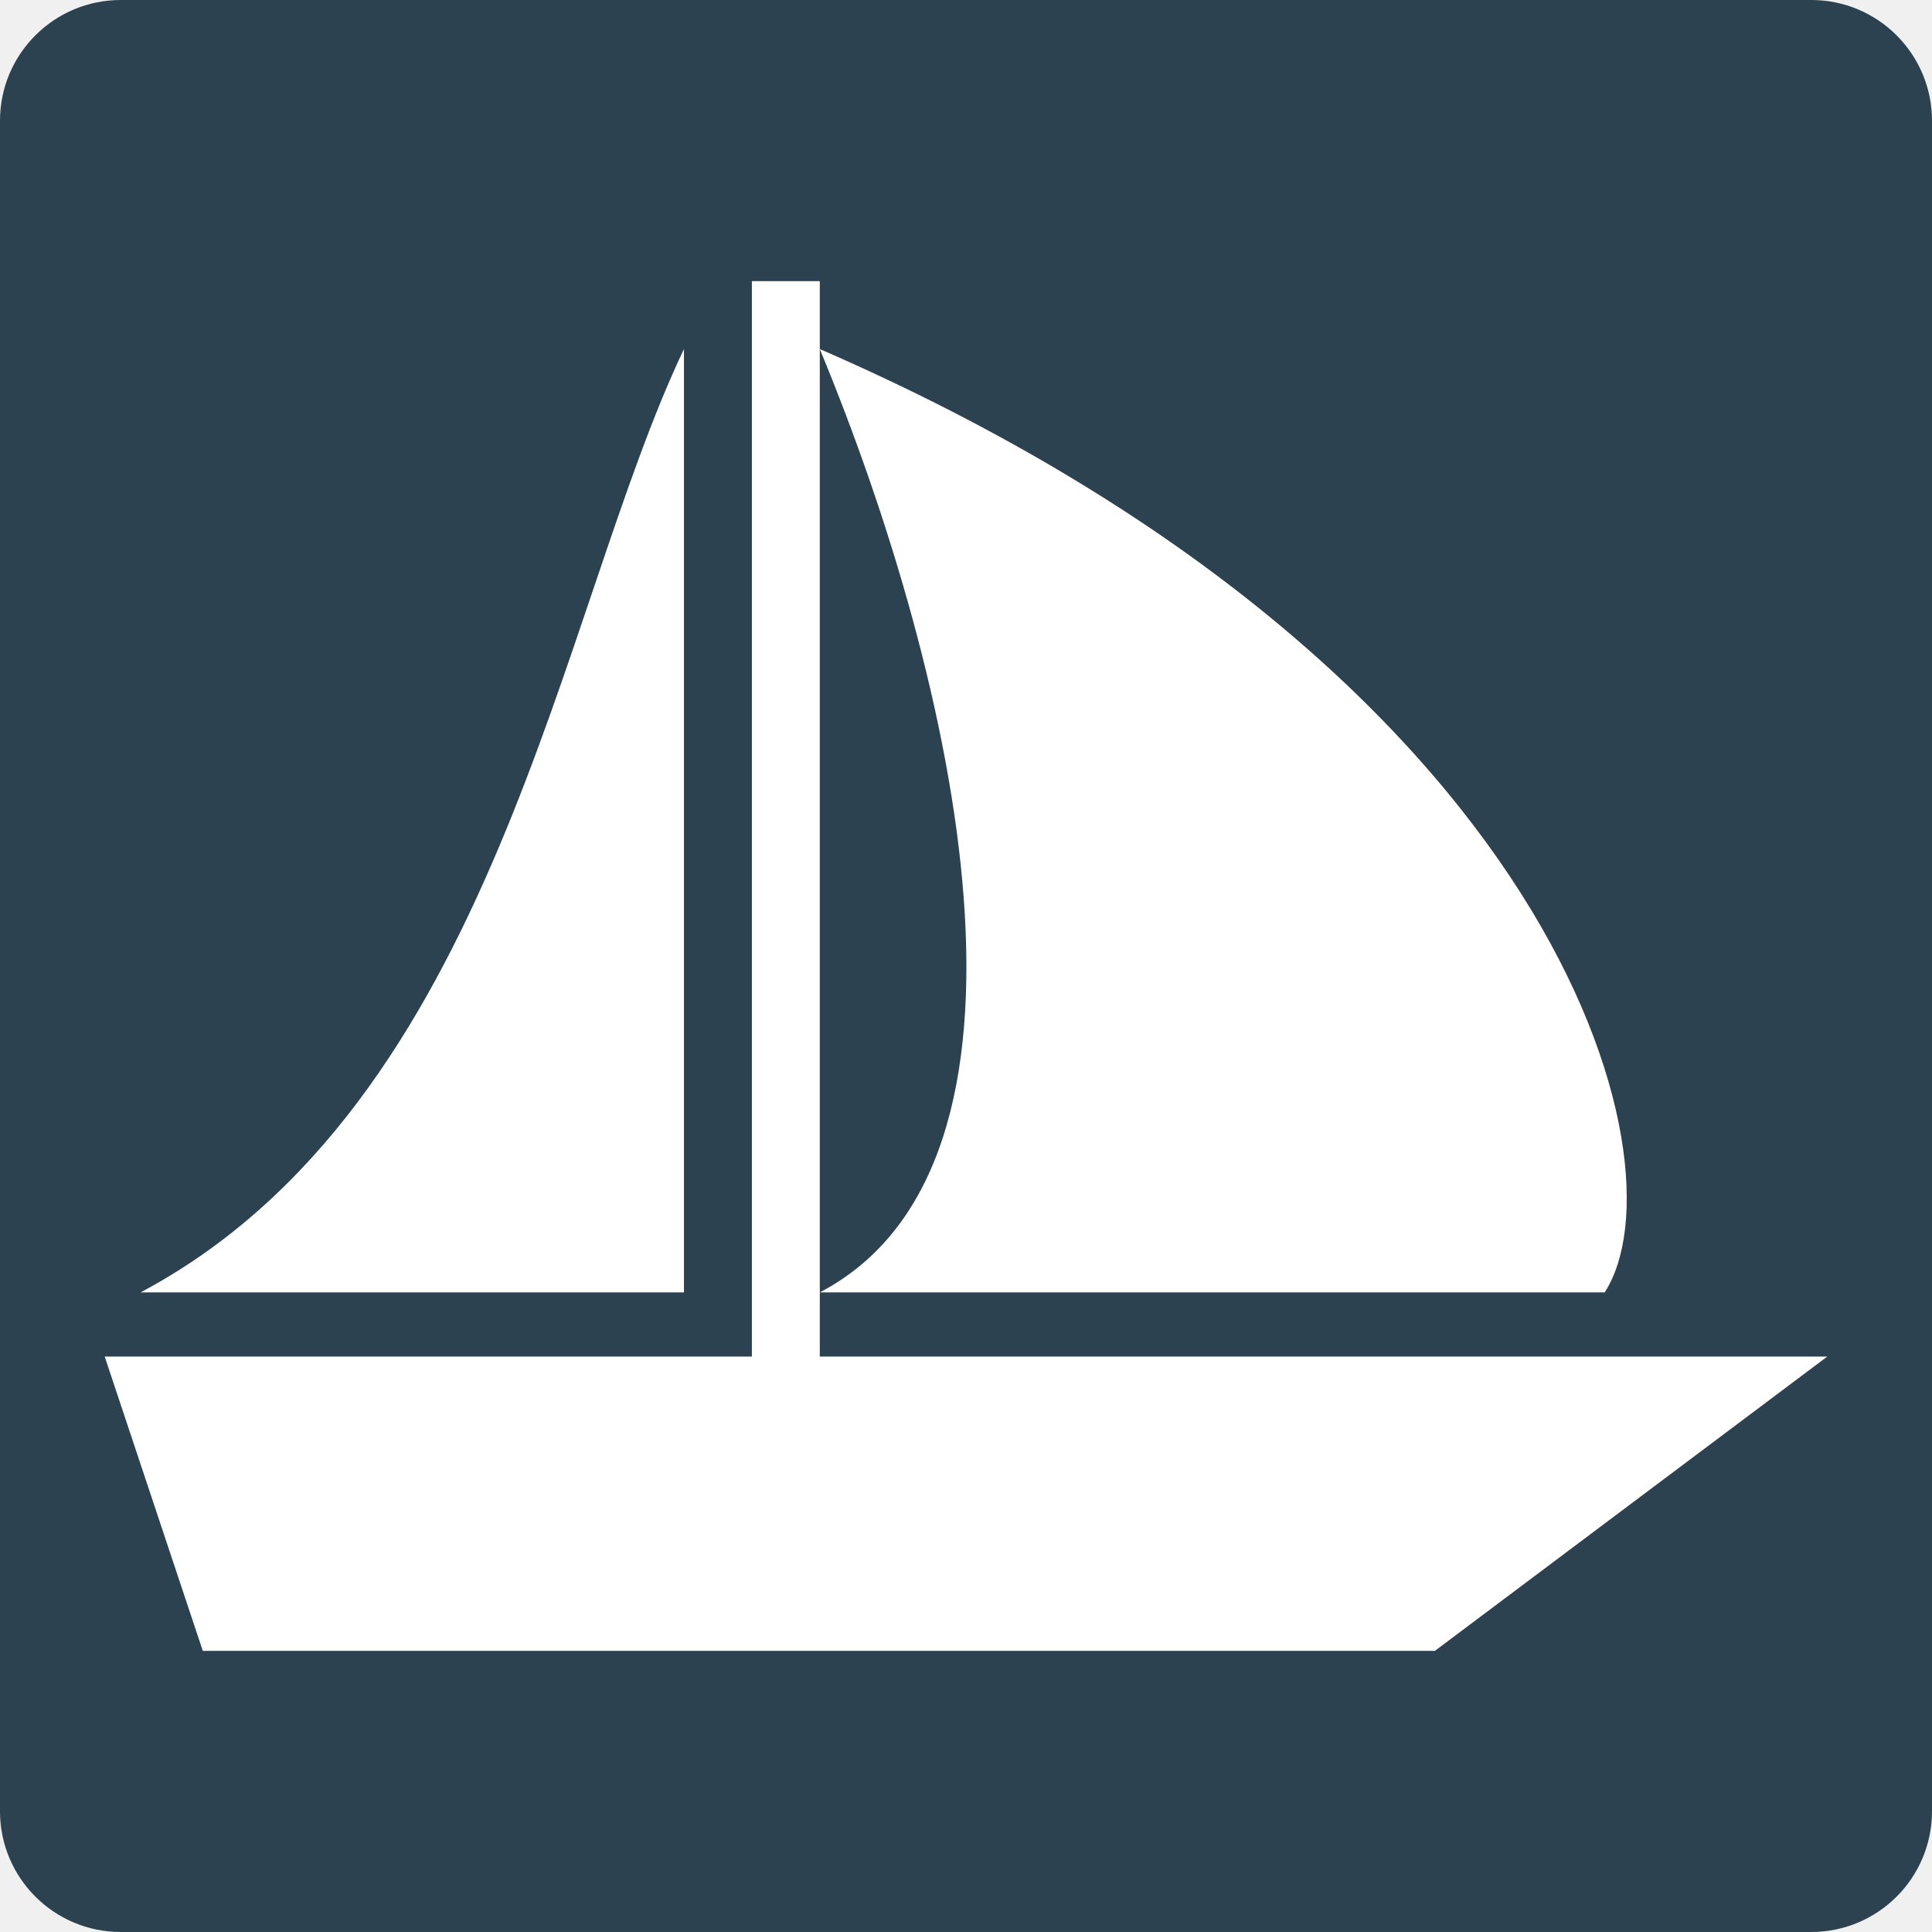
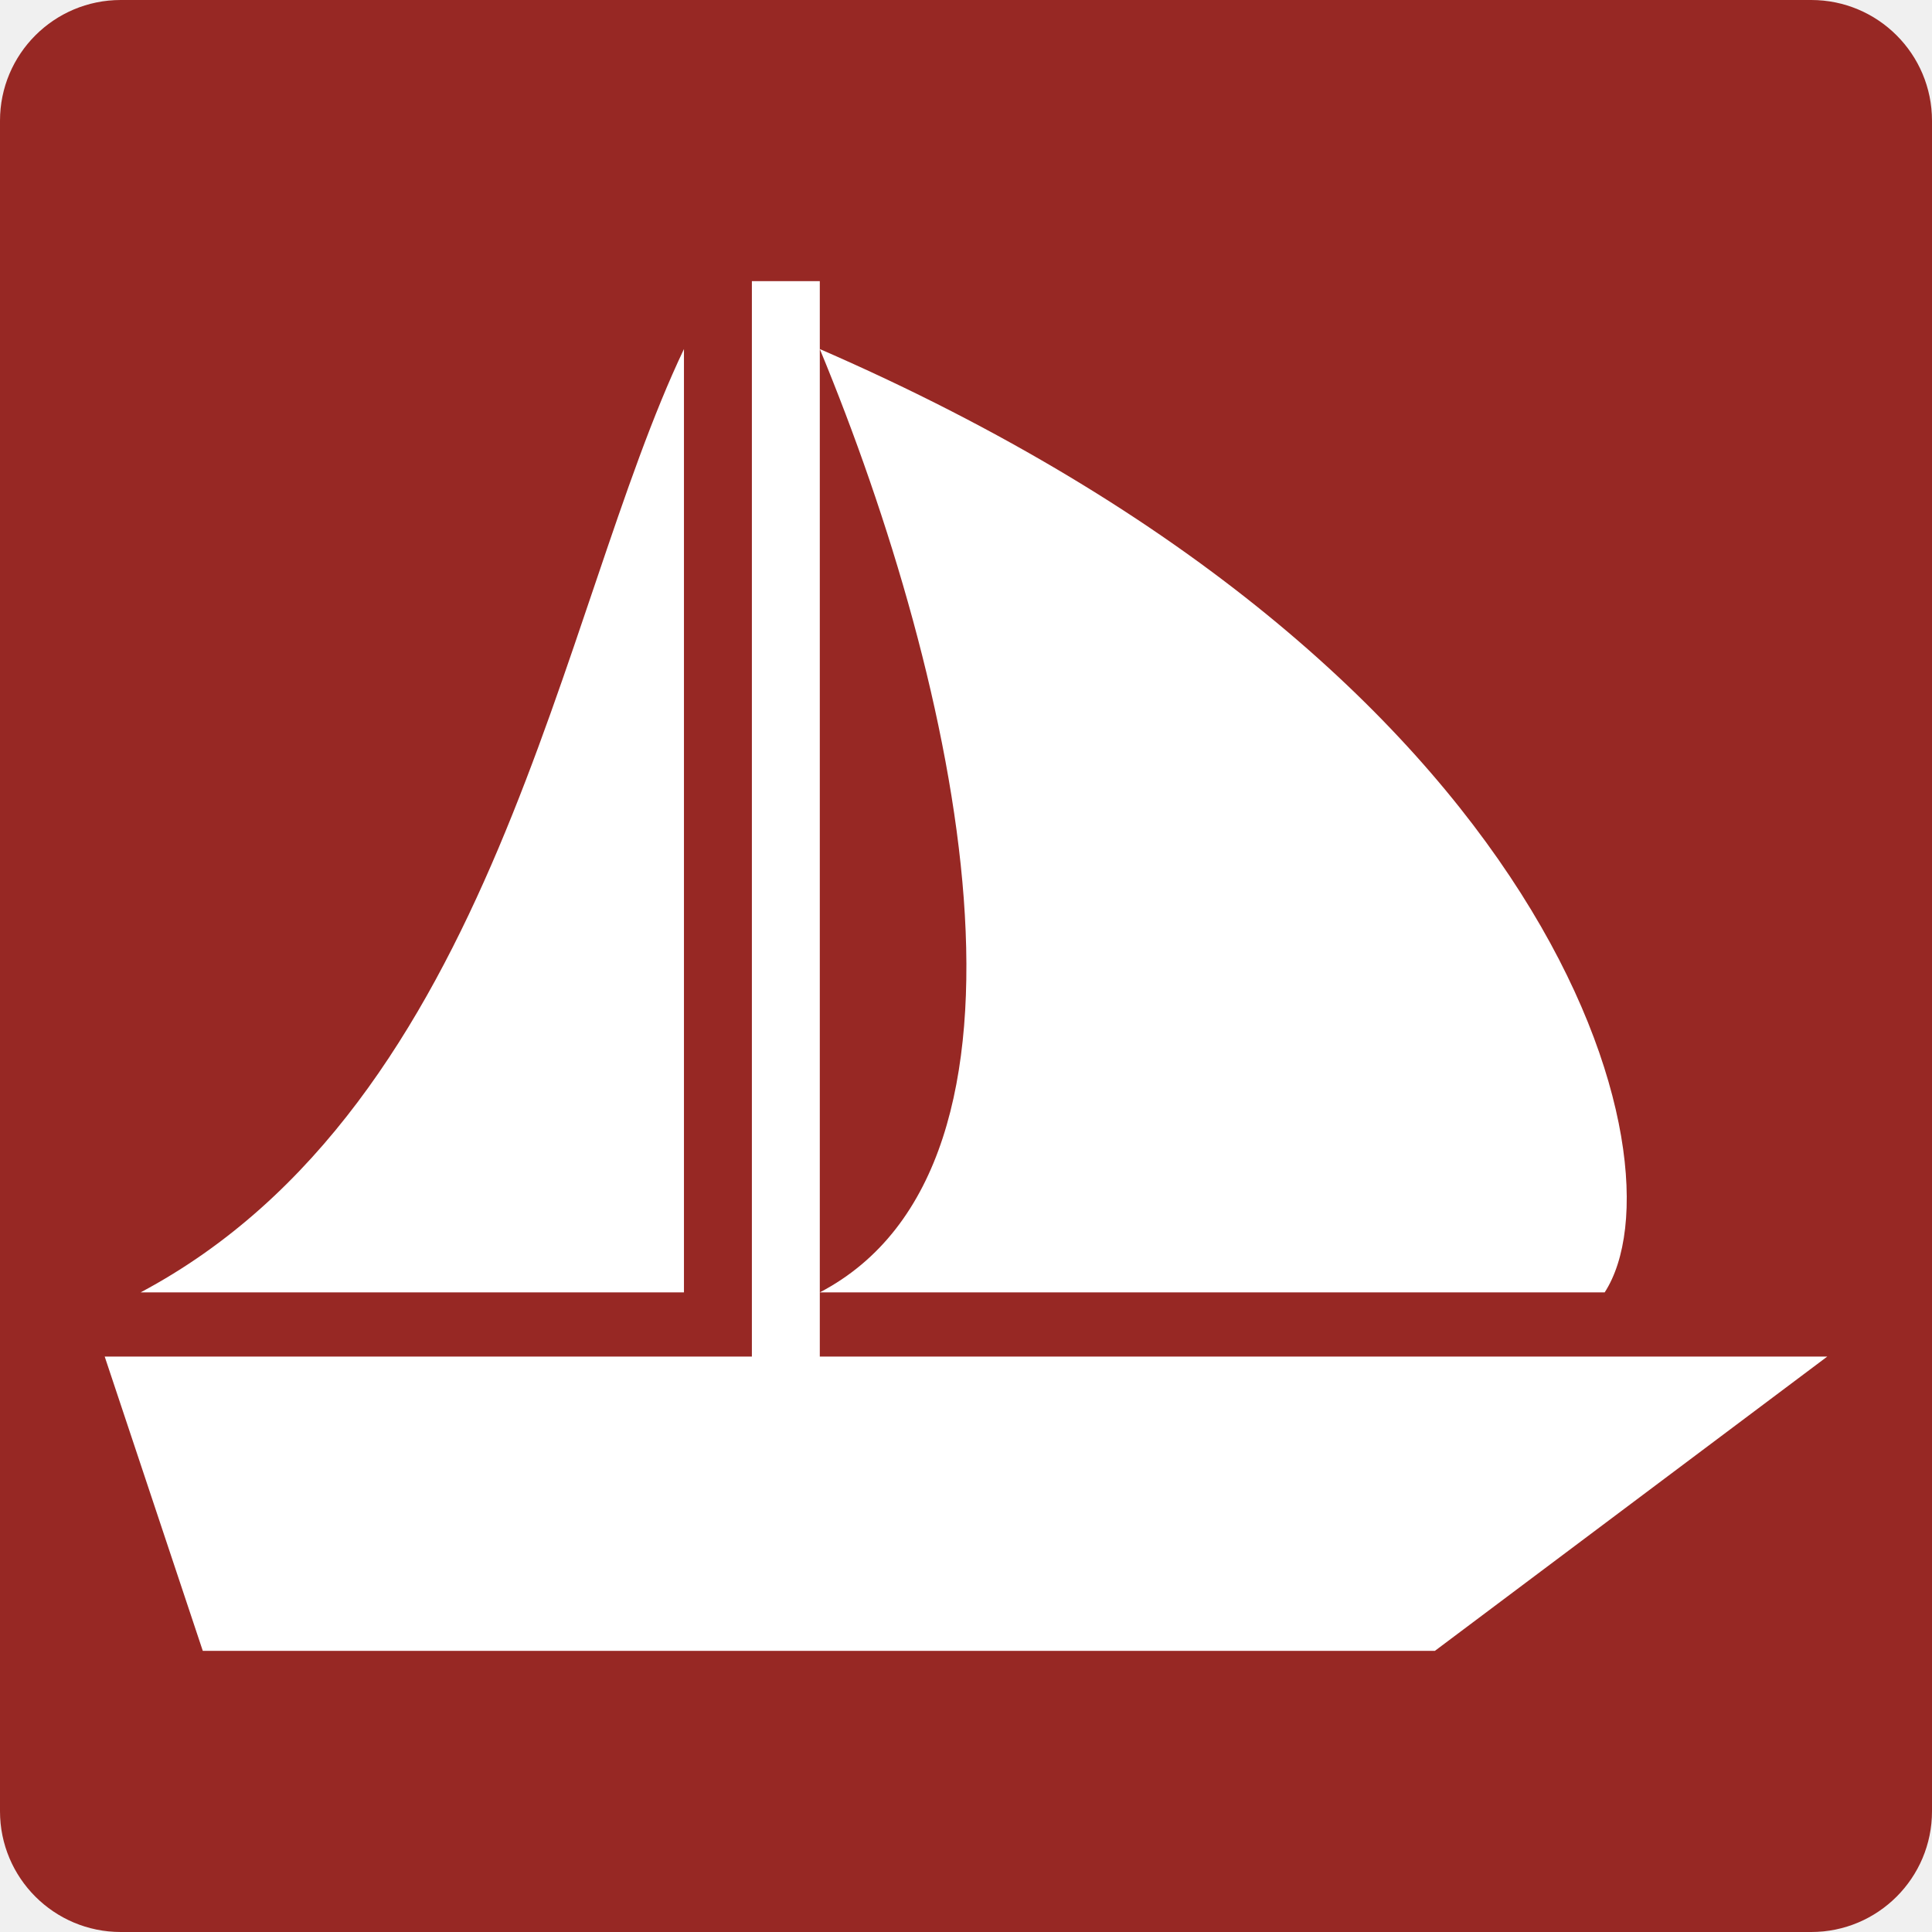
<svg xmlns="http://www.w3.org/2000/svg" viewBox="0 0 512 512" width="512" height="512">
-   <defs>
-     <filter id="shadow-2" height="300%" width="300%" x="-100%" y="-100%">
-       <feFlood flood-color="rgba(0, 0, 0, 1)" result="flood" />
-       <feComposite in="flood" in2="SourceGraphic" operator="atop" result="composite" />
-       <feGaussianBlur in="composite" stdDeviation="15" result="blur" />
-       <feOffset dx="0" dy="0" result="offset" />
-       <feComposite in="SourceGraphic" in2="offset" operator="over" />
-     </filter>
-     <filter id="shadow-3" height="300%" width="300%" x="-100%" y="-100%">
-       <feFlood flood-color="rgba(0, 0, 0, 1)" result="flood" />
-       <feComposite in="flood" in2="SourceGraphic" operator="atop" result="composite" />
-       <feGaussianBlur in="composite" stdDeviation="15" result="blur" />
-       <feOffset dx="0" dy="0" result="offset" />
-       <feComposite in="SourceGraphic" in2="offset" operator="over" />
-     </filter>
-     <filter id="shadow-4" height="300%" width="300%" x="-100%" y="-100%">
-       <feFlood flood-color="rgba(0, 0, 0, 1)" result="flood" />
-       <feComposite in="flood" in2="SourceGraphic" operator="atop" result="composite" />
-       <feGaussianBlur in="composite" stdDeviation="15" result="blur" />
-       <feOffset dx="0" dy="0" result="offset" />
-       <feComposite in="SourceGraphic" in2="offset" operator="over" />
-     </filter>
-     <radialGradient id="gradient-2">
-       <stop offset="0%" stop-color="#f8e71c" stop-opacity="1" />
-       <stop offset="100%" stop-color="#f5a623" stop-opacity="1" />
-     </radialGradient>
-     <radialGradient id="gradient-3">
-       <stop offset="0%" stop-color="#f8e71c" stop-opacity="1" />
-       <stop offset="100%" stop-color="#f5a623" stop-opacity="1" />
-     </radialGradient>
-     <radialGradient id="gradient-4">
-       <stop offset="0%" stop-color="#f8e71c" stop-opacity="1" />
-       <stop offset="100%" stop-color="#f5a623" stop-opacity="1" />
-     </radialGradient>
-   </defs>
-   <rect fill="#2c4251" fill-opacity="1" height="512" width="512" rx="32" ry="32" />
+   <rect fill="#972824" fill-opacity="1" height="512" width="512" rx="32" ry="32" />
  <g class="" transform="translate(0,0)" style="touch-action: none;">
    <path d="M199.256 74.5v285H27.744l25.998 78H380.255l104-78h-267v-285h-18zm18 18c36.787 88.85 64.94 216 0 250h208c22-34-11.905-164.76-208-250zm-36 0c-33.046 69.333-50 200-144 250h144v-250z" fill="#fff" fill-opacity="1" />
  </g>
</svg>
